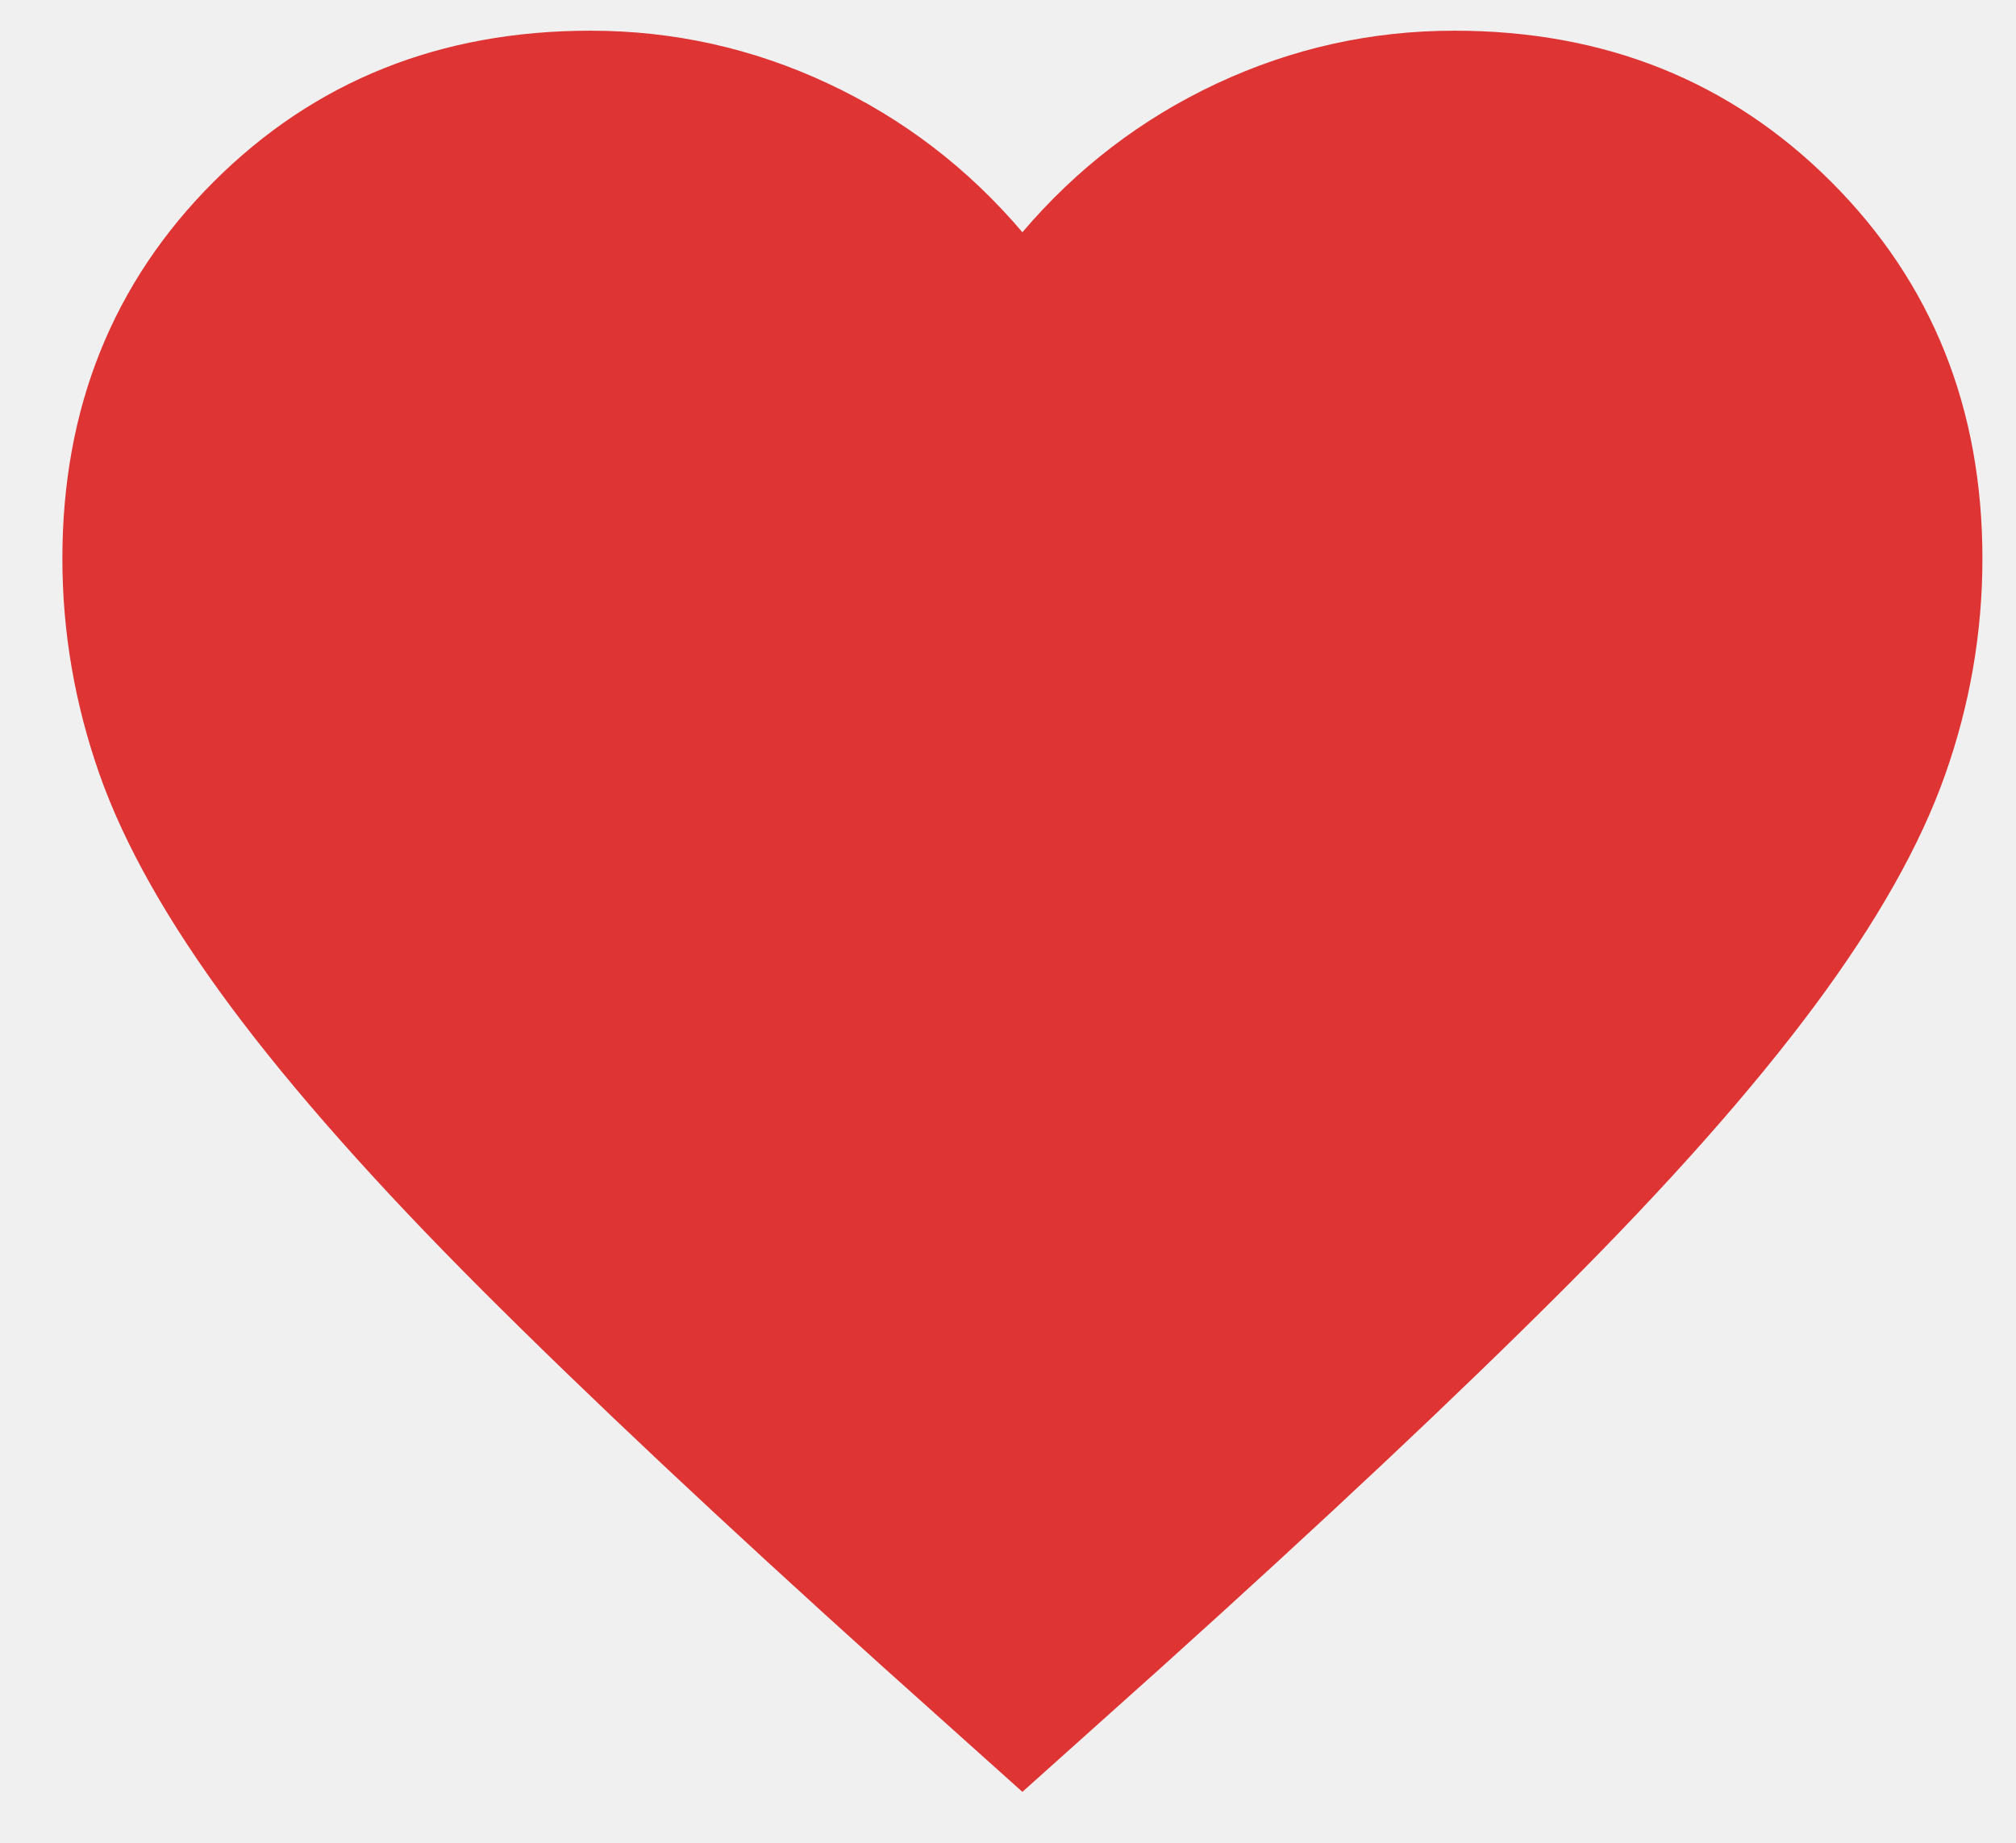
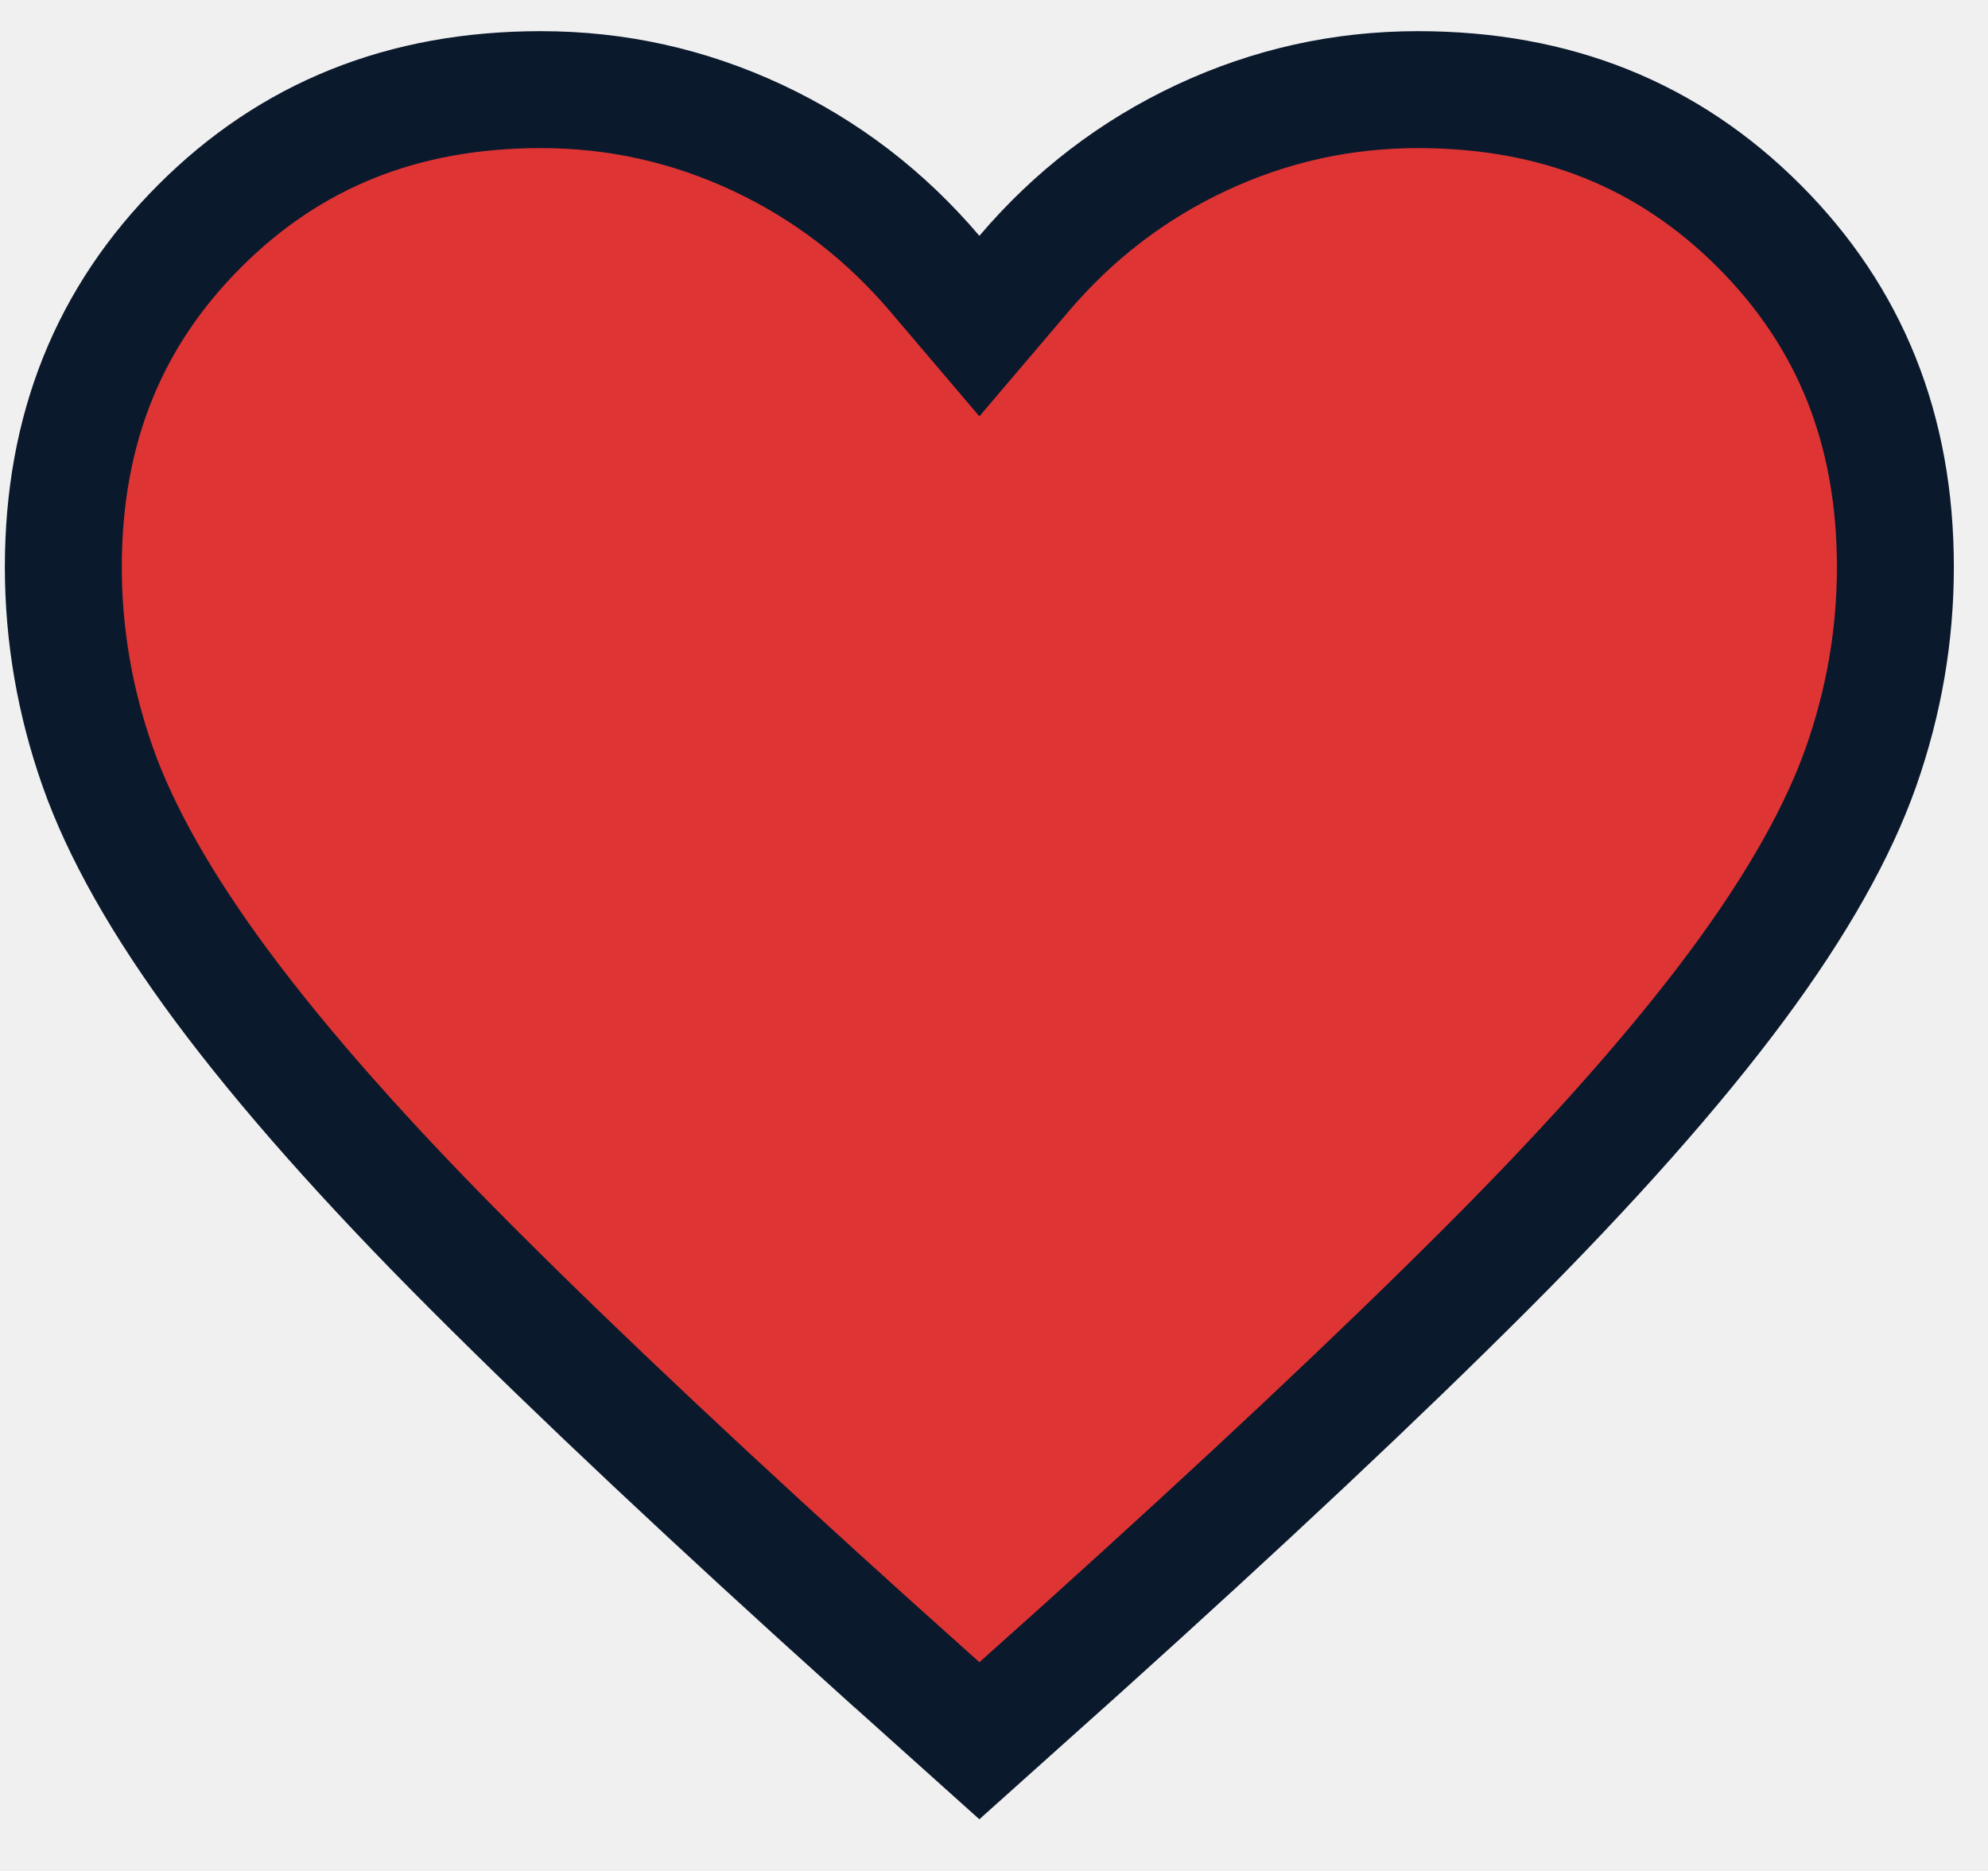
- <svg xmlns="http://www.w3.org/2000/svg" width="35" height="32" viewBox="0 0 35 32" fill="none">
-   <g clip-path="url(#clip0_458_3727)">
-     <path d="M17.75 31.116L15.334 28.95C12.528 26.422 10.209 24.241 8.375 22.408C6.542 20.575 5.083 18.929 4 17.471C2.917 16.012 2.16 14.672 1.729 13.45C1.299 12.228 1.083 10.978 1.083 9.7C1.083 7.089 1.958 4.908 3.708 3.158C5.458 1.408 7.639 0.533 10.25 0.533C11.695 0.533 13.07 0.839 14.375 1.45C15.681 2.061 16.806 2.922 17.75 4.033C18.695 2.922 19.82 2.061 21.125 1.45C22.431 0.839 23.806 0.533 25.25 0.533C27.861 0.533 30.042 1.408 31.792 3.158C33.542 4.908 34.417 7.089 34.417 9.7C34.417 10.978 34.202 12.228 33.771 13.45C33.34 14.672 32.584 16.012 31.5 17.471C30.417 18.929 28.959 20.575 27.125 22.408C25.292 24.241 22.972 26.422 20.167 28.95L17.75 31.116Z" fill="#DE3434" />
-   </g>
-   <defs>
-     <clipPath id="clip0_458_3727">
-       <rect width="34" height="32" fill="white" transform="translate(0.75)" />
-     </clipPath>
-   </defs>
+ <svg xmlns="http://www.w3.org/2000/svg" width="34" height="32" viewBox="0 0 34 32" fill="none">
+   <path d="M24.25 1.533C26.612 1.533 28.533 2.314 30.084 3.865C31.636 5.417 32.416 7.338 32.416 9.7C32.416 10.863 32.221 12 31.828 13.117C31.441 14.215 30.743 15.467 29.698 16.874C28.653 18.28 27.23 19.889 25.419 21.701C23.602 23.518 21.297 25.685 18.5 28.205L16.75 29.773L15.002 28.205H15.001C12.204 25.685 9.899 23.518 8.083 21.701C6.27 19.889 4.848 18.28 3.803 16.874C2.758 15.466 2.059 14.215 1.672 13.117C1.279 12 1.084 10.863 1.083 9.7C1.083 7.338 1.864 5.417 3.416 3.865C4.967 2.314 6.888 1.533 9.25 1.533C10.549 1.533 11.779 1.807 12.952 2.355C14.126 2.905 15.135 3.678 15.988 4.681L16.75 5.577L17.512 4.681C18.365 3.678 19.375 2.905 20.549 2.355C21.722 1.807 22.952 1.533 24.25 1.533Z" fill="#DE3434" stroke="#0B192C" stroke-width="2" />
</svg>
